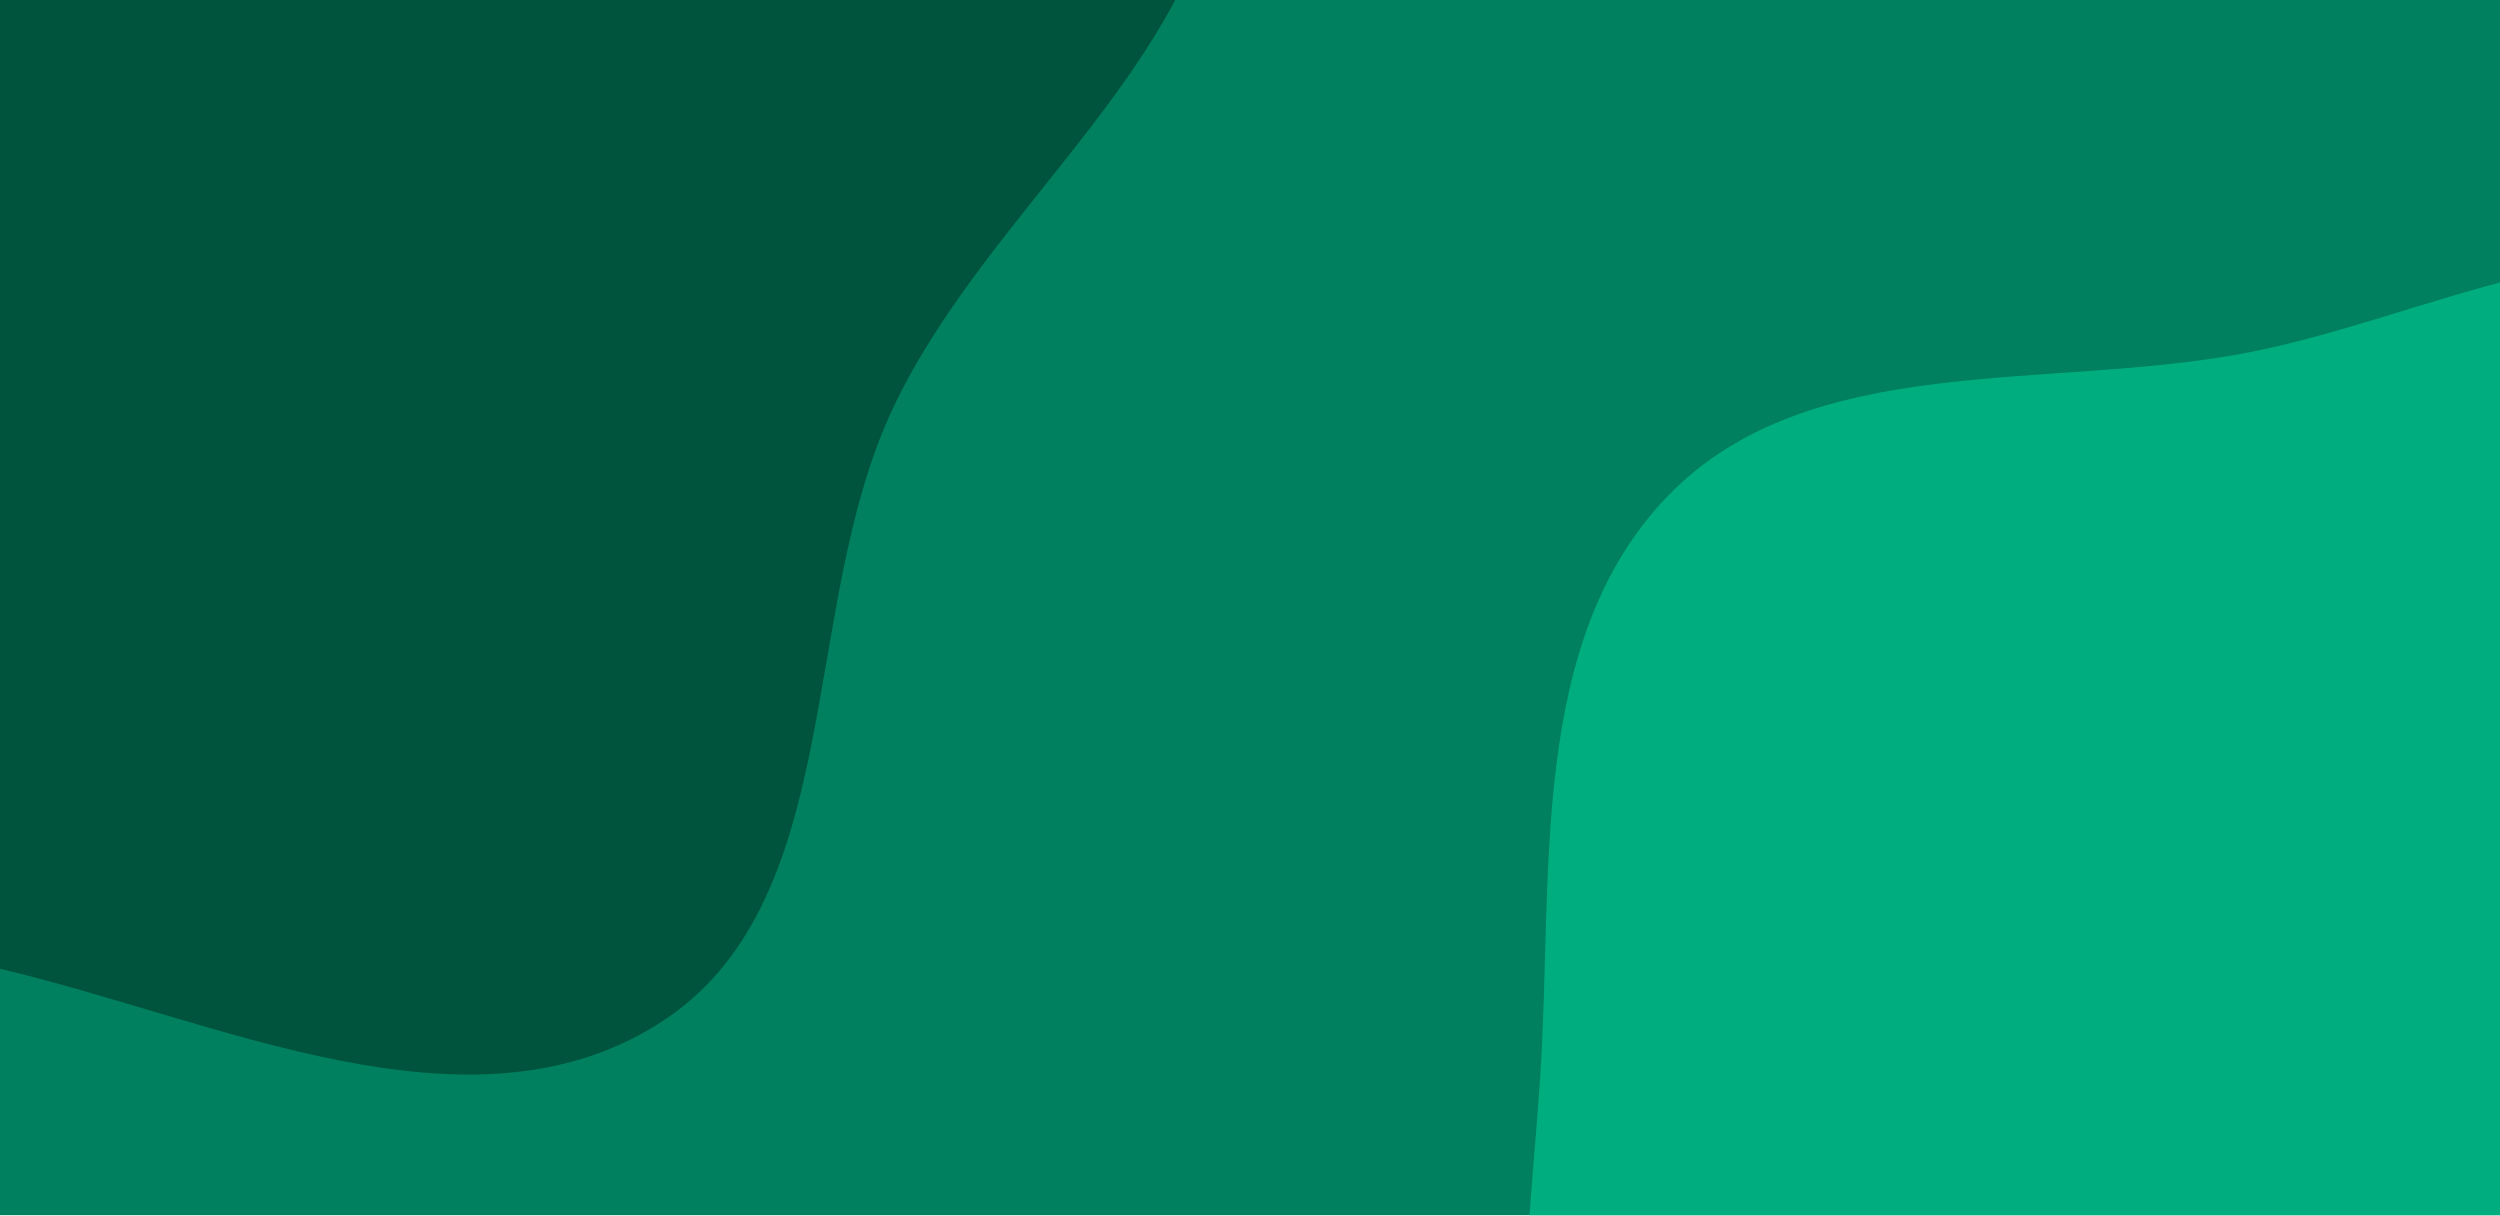
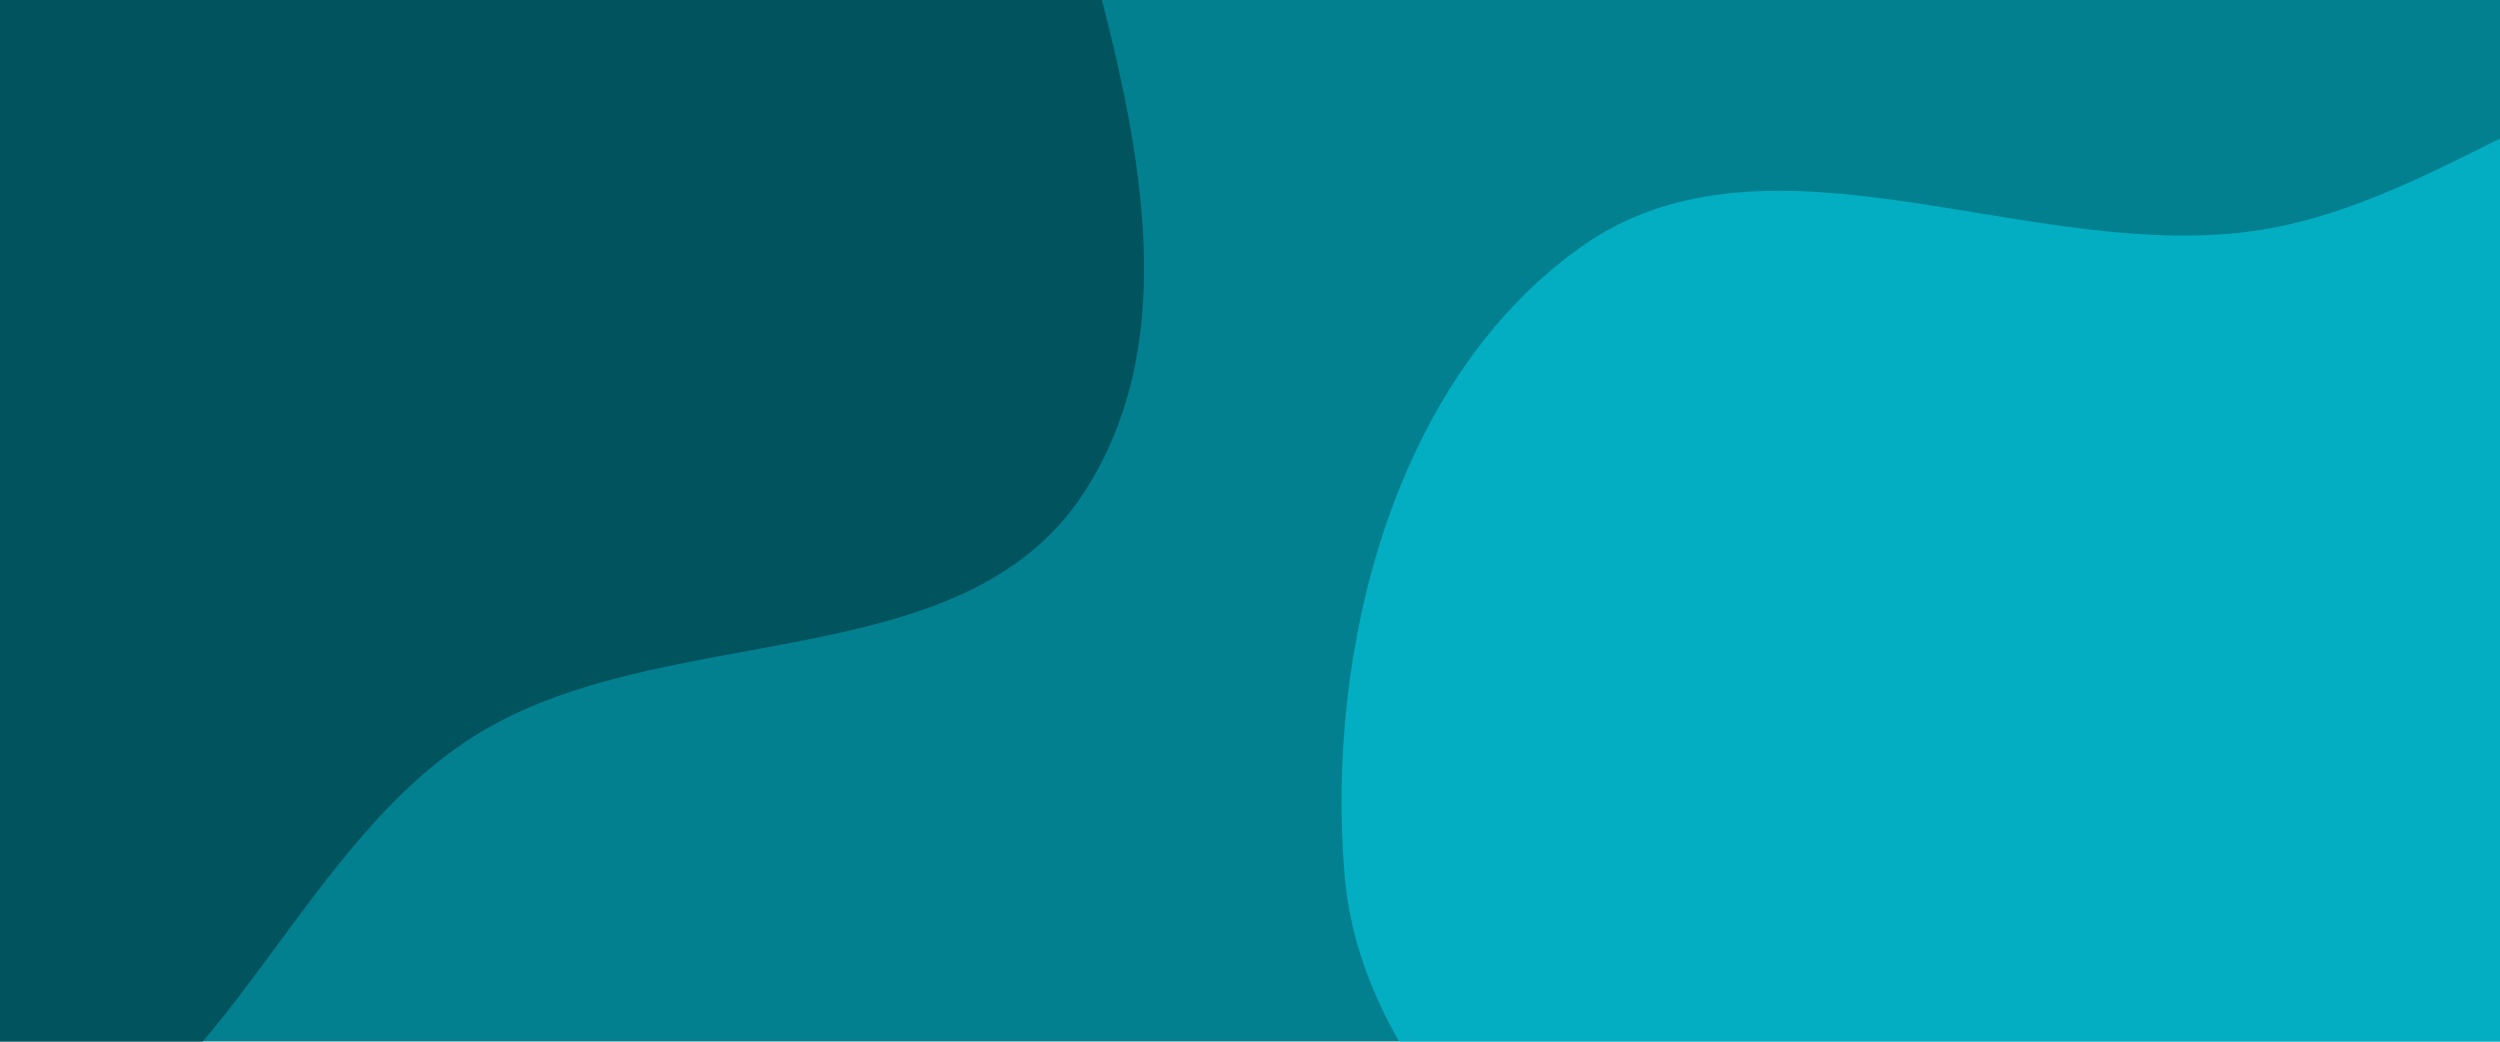
- <svg xmlns="http://www.w3.org/2000/svg" version="1.1" width="1440" height="700" preserveAspectRatio="none" viewBox="0 0 1440 700">
-   <g mask="url(&quot;#SvgjsMask1081&quot;)" fill="none">
-     <rect width="1440" height="700" x="0" y="0" fill="rgba(0, 128, 94, 1)" />
-     <path d="M0,558.022C125.986,587.652,269.471,658.68,379.071,589.846C488.511,521.113,459.196,351.768,514.434,234.934C570.728,115.866,701.561,30.136,705.93,-101.497C710.46,-237.98,639.418,-374.808,537.694,-465.914C440.193,-553.238,298.65,-553.919,170.585,-580.96C52.78,-605.834,-66.086,-652.423,-181.387,-617.747C-296.4,-583.158,-397.403,-499.246,-453.767,-393.191C-505.772,-295.338,-447.354,-175.763,-473.514,-68.081C-503.938,57.154,-664.204,161.908,-617.833,282.155C-572.391,399.992,-394.848,383.46,-279.527,434.952C-184.645,477.318,-101.151,534.233,0,558.022" fill="#00533d" />
-     <path d="M1440 1269.552C1545.334 1277.521 1634.339 1197.591 1720.564 1136.566 1803.388 1077.948 1873.687 1008.362 1929.127 923.377 1992.485 826.254 2095.924 721.745 2063.872 610.301 2030.953 495.84 1866.045 487.758 1780.121 405.283 1705.656 333.807 1693.026 202.488 1597.719 162.86 1501.507 122.856 1396.456 183.553 1294.13 203.212 1179.585 225.219 1042.668 201.641 961.23 285.144 879.645 368.798 894.907 503.92 887.152 620.513 879.939 728.958 860.025 846.42 917.776 938.492 973.931 1028.019 1096.195 1039.5 1185.452 1096.084 1273.966 1152.196 1335.498 1261.646 1440 1269.552" fill="#00ad7f" />
+ <svg xmlns="http://www.w3.org/2000/svg" version="1.1" width="1200" height="500" preserveAspectRatio="none" viewBox="0 0 1200 500">
+   <g mask="url(&quot;#SvgjsMask1085&quot;)" fill="none">
+     <rect width="1200" height="500" x="0" y="0" fill="rgba(2, 128, 144, 1)" />
+     <path d="M0,566.288C103.504,543.908,137.752,410.213,227.231,353.578C317.709,296.311,460.692,326.689,519.708,237.343C577.974,149.133,536.37,28.945,509.133,-73.202C484.235,-166.578,427.681,-243.168,370.759,-321.264C308.62,-406.517,265.831,-534.298,161.527,-550.11C54.591,-566.321,-25.69,-454.573,-115.999,-395.055C-180.17,-352.763,-243.45,-312.516,-290.817,-251.994C-336.36,-193.802,-353.845,-123.195,-382.181,-54.949C-420.962,38.455,-503.573,122.925,-487.971,222.849C-471.787,326.496,-386.359,407.324,-300.573,467.701C-212.563,529.644,-105.192,589.033,0,566.288" fill="#01535e" />
+     <path d="M1200 924.977C1293.62 926.442 1387.897 962.071 1475.185 928.196 1571.031 891 1653.772 819.964 1703.071 729.745 1754.156 636.257 1767.69 526.009 1752.58 420.551 1737.465 315.061 1695.214 211.29 1618.229 137.603 1544.34 66.879 1441.588 30.345 1339.441 25.107 1248.456 20.441 1175.524 95.849 1085.57 110.287 975.965 127.879 850.144 54.286 759.386 118.206 669.585 181.452 636.184 310.82 645.441 420.266 654.199 523.806 755.382 589.28 806.865 679.539 852.377 759.331 852.375 871.022 930.295 919.669 1008.147 968.273 1108.233 923.541 1200 924.977" fill="#03adc2" />
  </g>
  <defs>
-     <mask id="SvgjsMask1081">
-       <rect width="1440" height="700" fill="#ffffff" />
+     <mask id="SvgjsMask1085">
+       <rect width="1200" height="500" fill="#ffffff" />
    </mask>
  </defs>
</svg>
